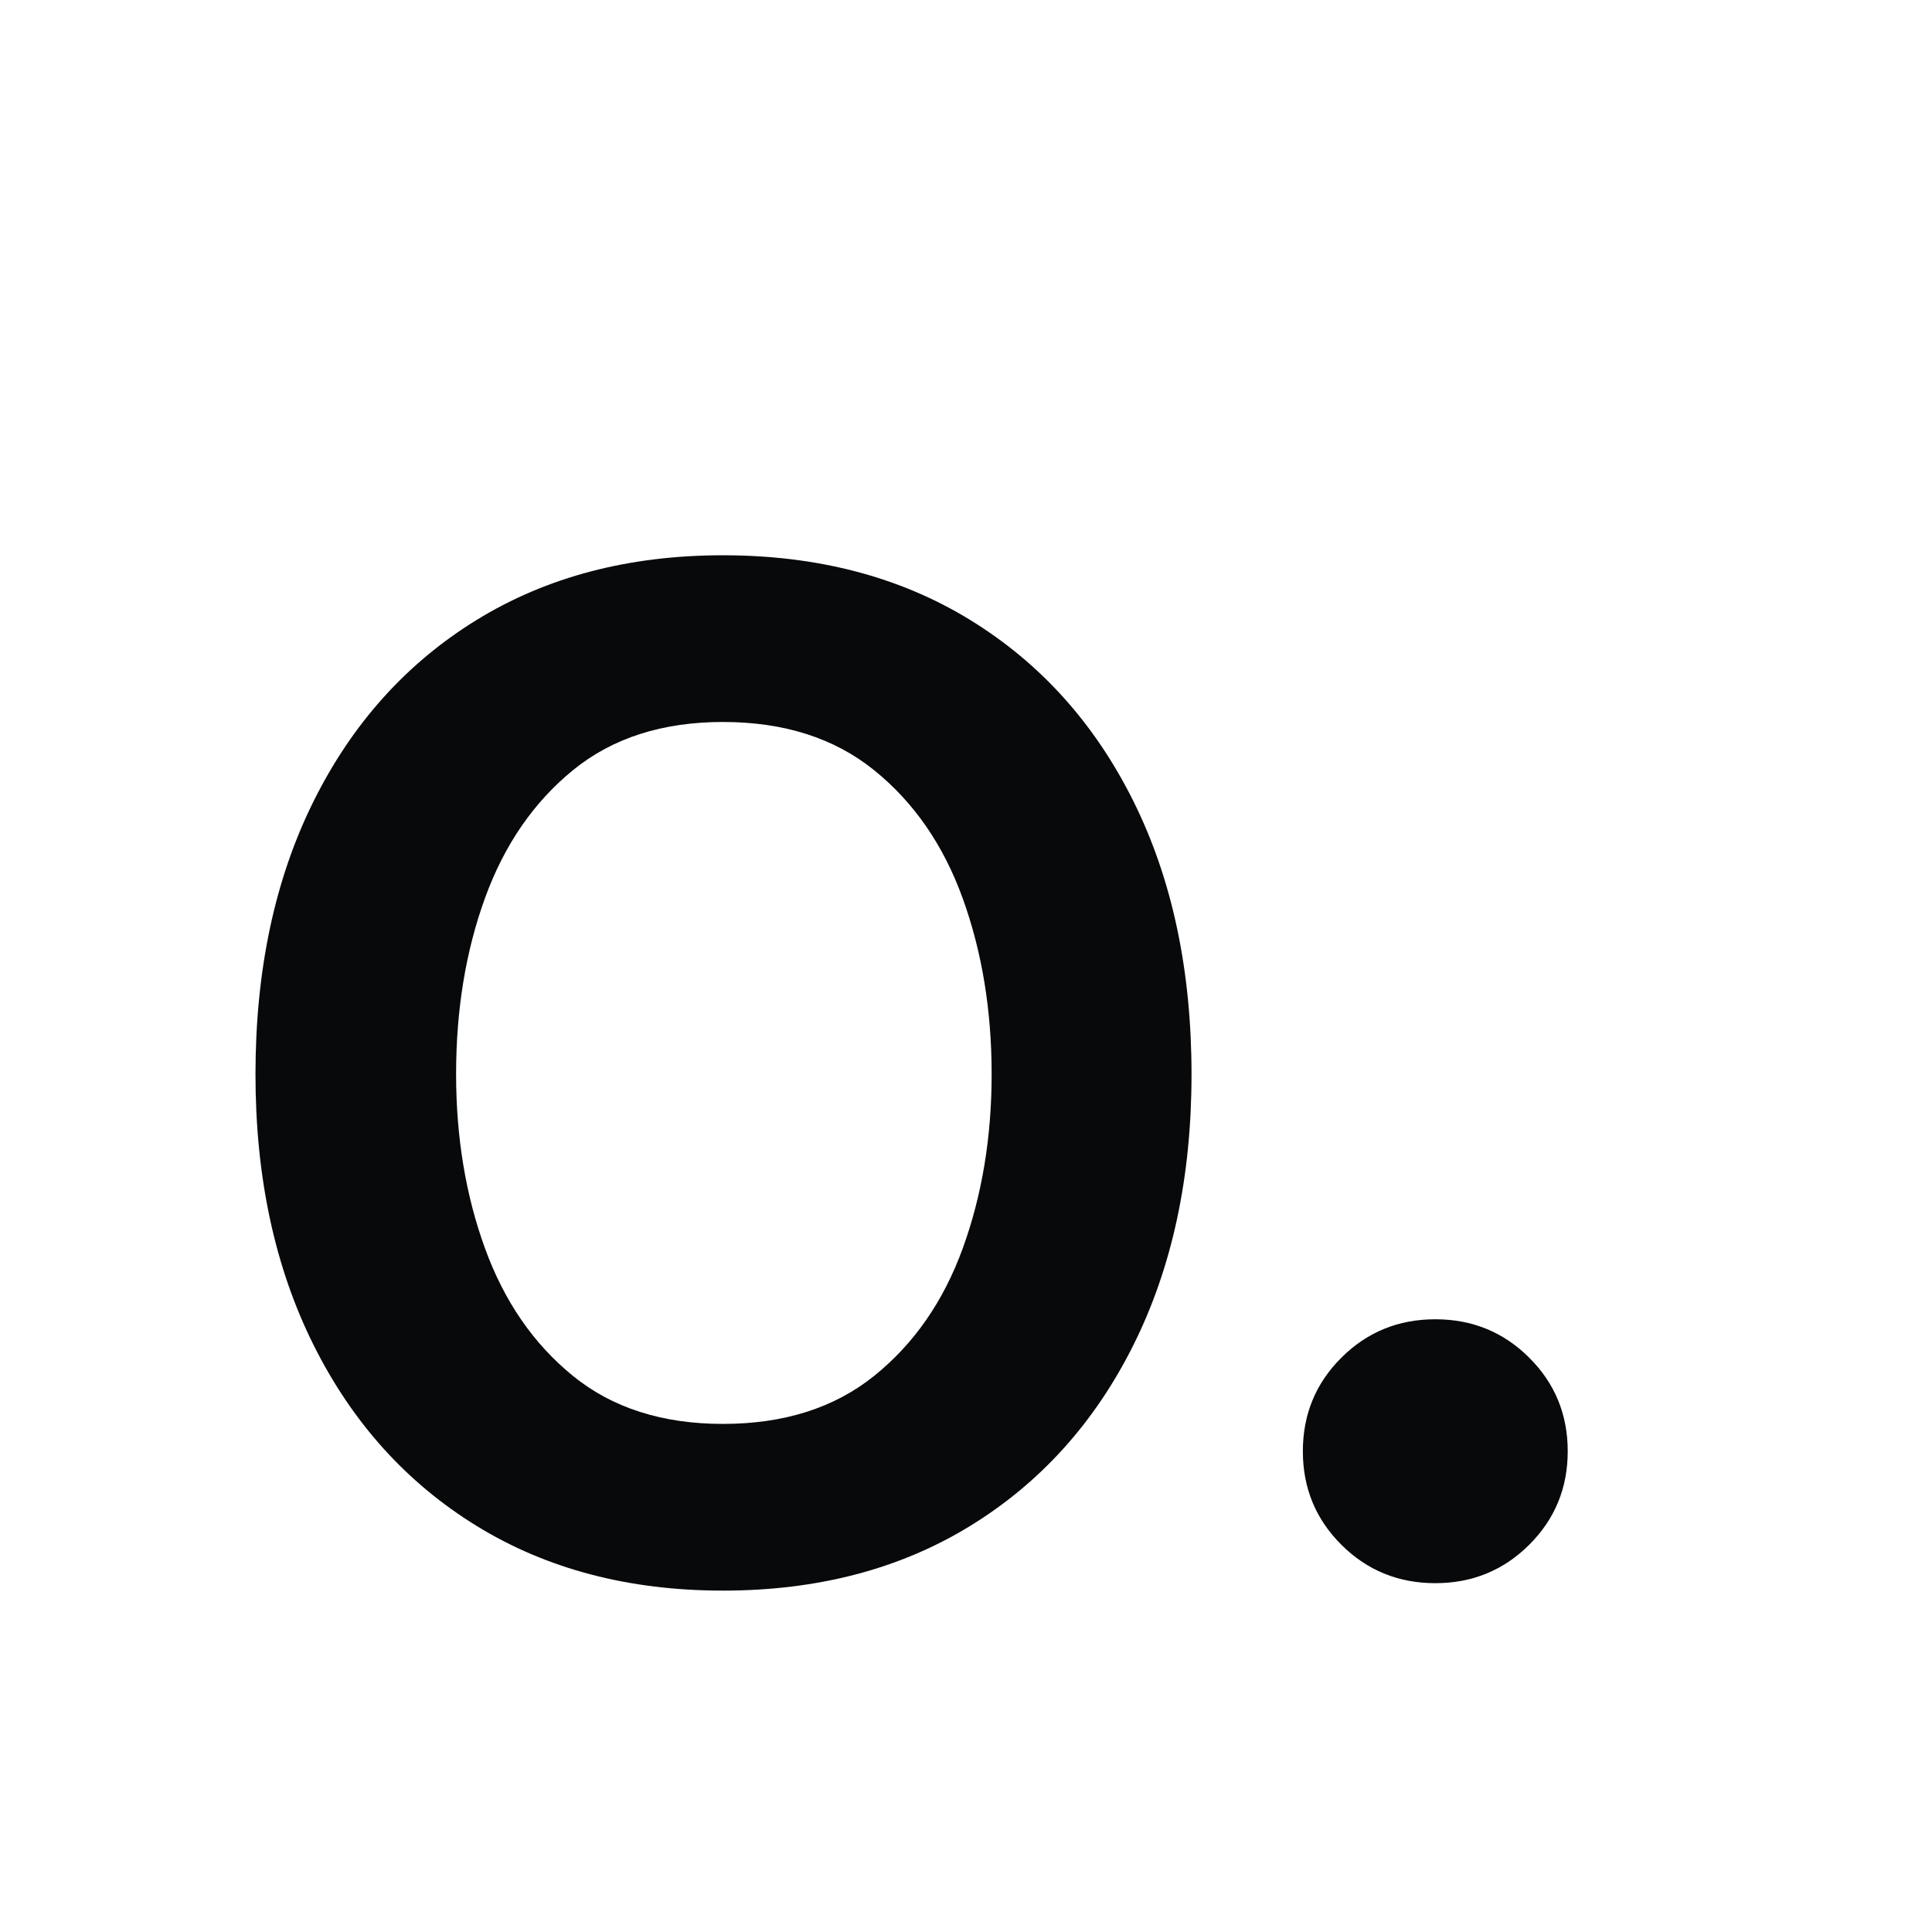
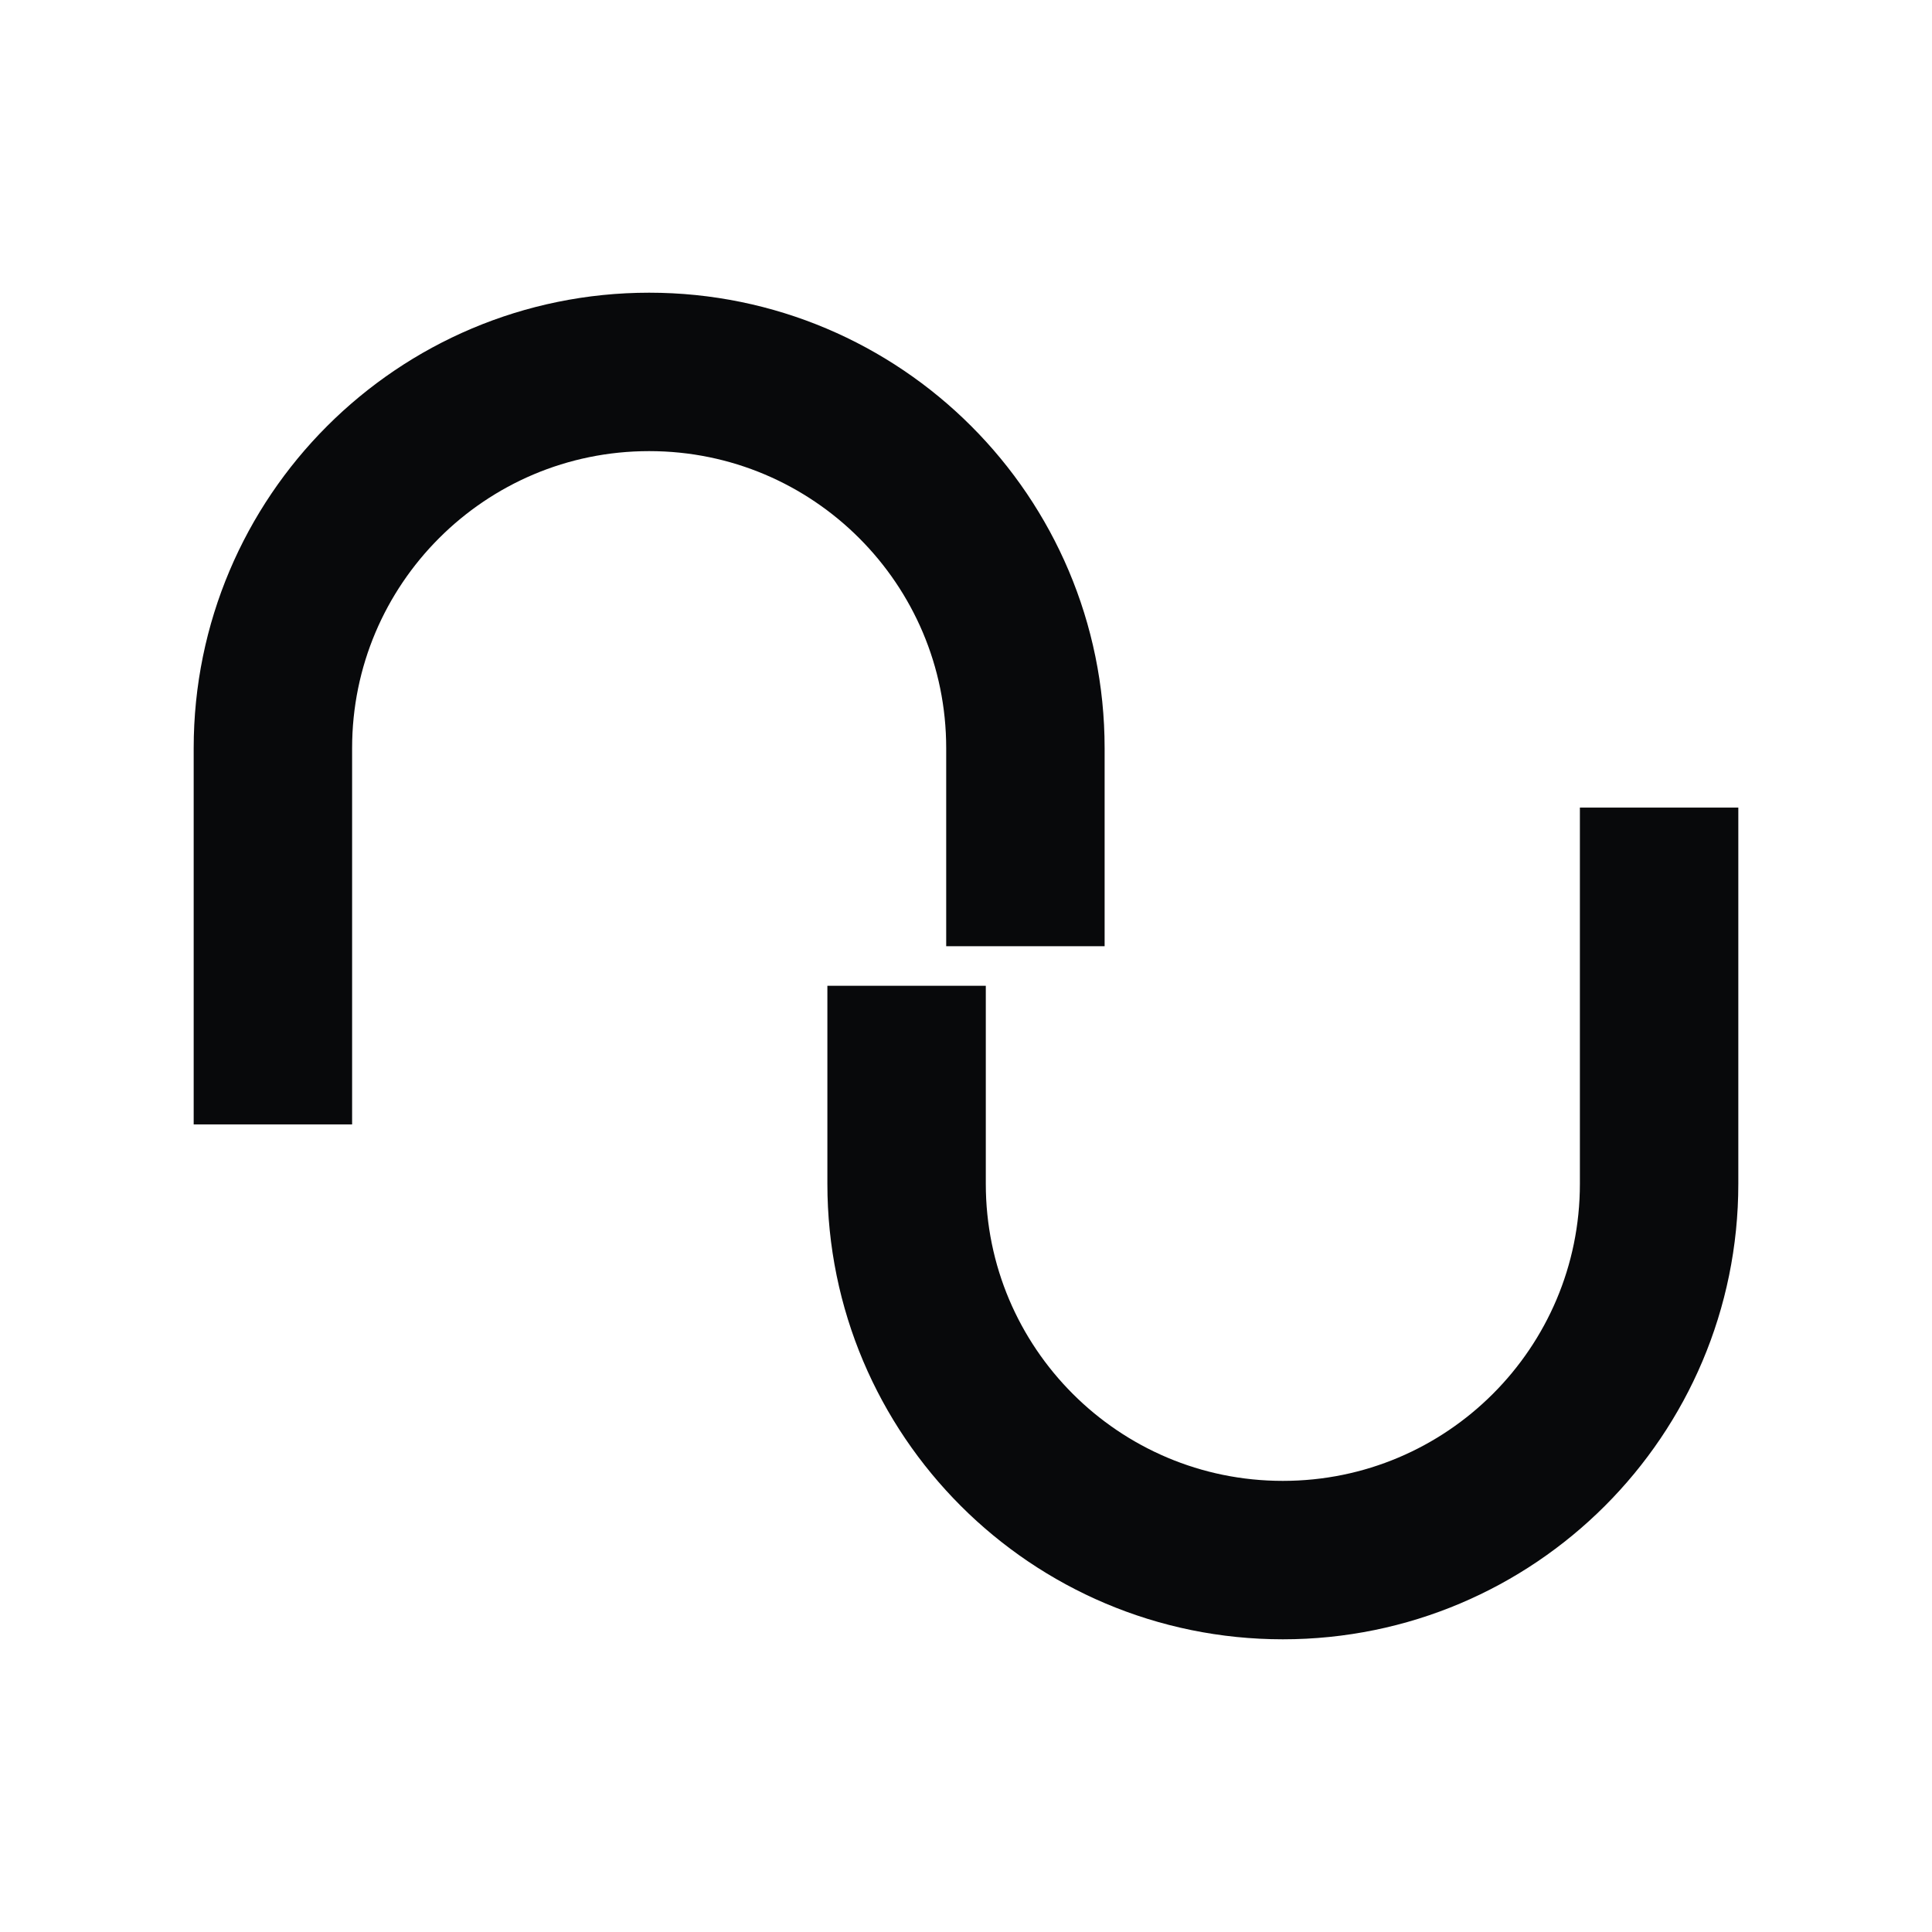
- <svg xmlns="http://www.w3.org/2000/svg" viewBox="0 0 80 80" width="80" height="80" role="img">
-   <g fill="#08090b">
-     <path transform="translate(7.000 65.000) scale(0.037109 -0.037109)" d="M618.04 -23.28Q460.64 -23.28 343.35 48.81Q226.06 120.9 161.25 250.81Q96.44 380.72 96.44 552.72Q96.44 727.18 161.25 857.5Q226.06 987.82 343.35 1059.91Q460.64 1132 618.04 1132Q776.26 1132 893.779 1059.91Q1011.299 987.82 1076.109 857.5Q1140.919 727.18 1140.919 552.72Q1140.919 380.72 1076.109 250.81Q1011.299 120.9 893.779 48.81Q776.26 -23.28 618.04 -23.28ZM618.04 162.739Q720.06 162.739 786.671 216.239Q853.281 269.739 885.581 358.48Q917.881 447.22 917.881 553.08Q917.881 659.94 885.581 749.23Q853.281 838.521 786.671 892.251Q720.06 945.981 618.04 945.981Q516.659 945.981 450.779 892.251Q384.899 838.521 352.599 749.64Q320.299 660.76 320.299 553.08Q320.299 447.22 352.599 358.48Q384.899 269.739 450.779 216.239Q516.659 162.739 618.04 162.739Z" />
-     <path transform="translate(47.904 65.000) scale(0.037109 -0.037109)" d="M310.659 -14.98Q248.9 -14.98 205.89 27.85Q162.88 70.68 162.88 132.26Q162.88 193.839 205.89 236.669Q248.9 279.499 310.659 279.499Q372.419 279.499 415.429 236.669Q458.439 193.839 458.439 132.26Q458.439 70.68 415.429 27.85Q372.419 -14.98 310.659 -14.98Z" />
+ <svg xmlns="http://www.w3.org/2000/svg" width="80" height="80" viewBox="0 0 80 80" role="img" aria-labelledby="title">
+   <g transform="translate(7.2 7.2) scale(.82)" fill="none" stroke="#08090B" stroke-width="8" stroke-linecap="butt" stroke-linejoin="round">
+     <path d="M5 48V29C5 18.507 13.507 10 24 10S43 18.507 43 29V39" />
+     <path d="M37 41V51C37 61.493 45.507 70 56 70S75 61.493 75 51V32" />
  </g>
</svg>
